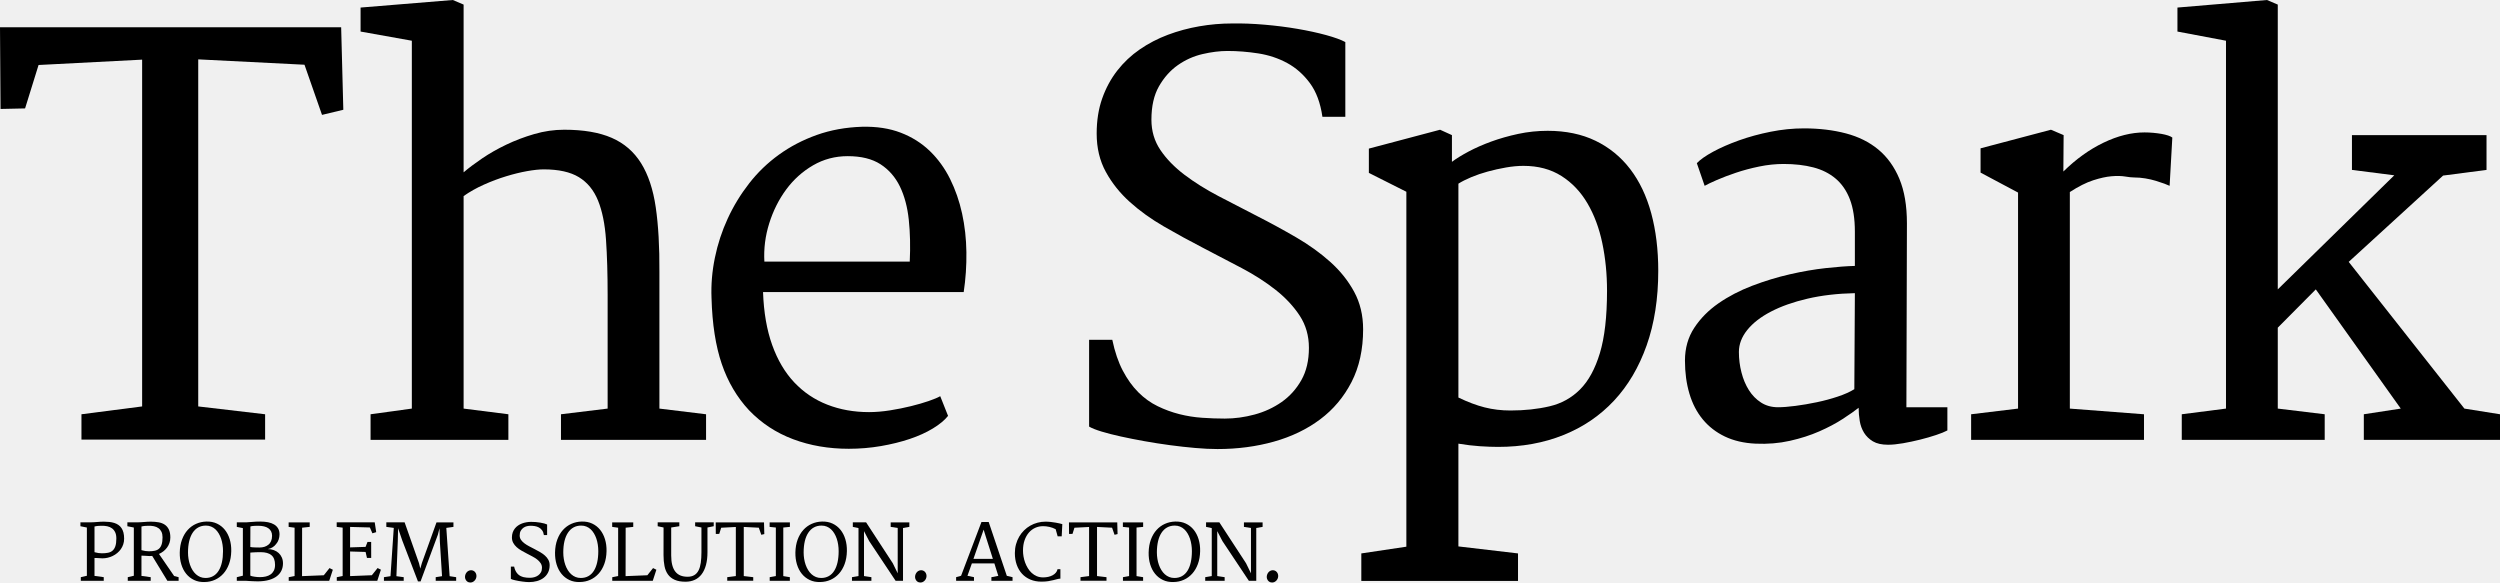
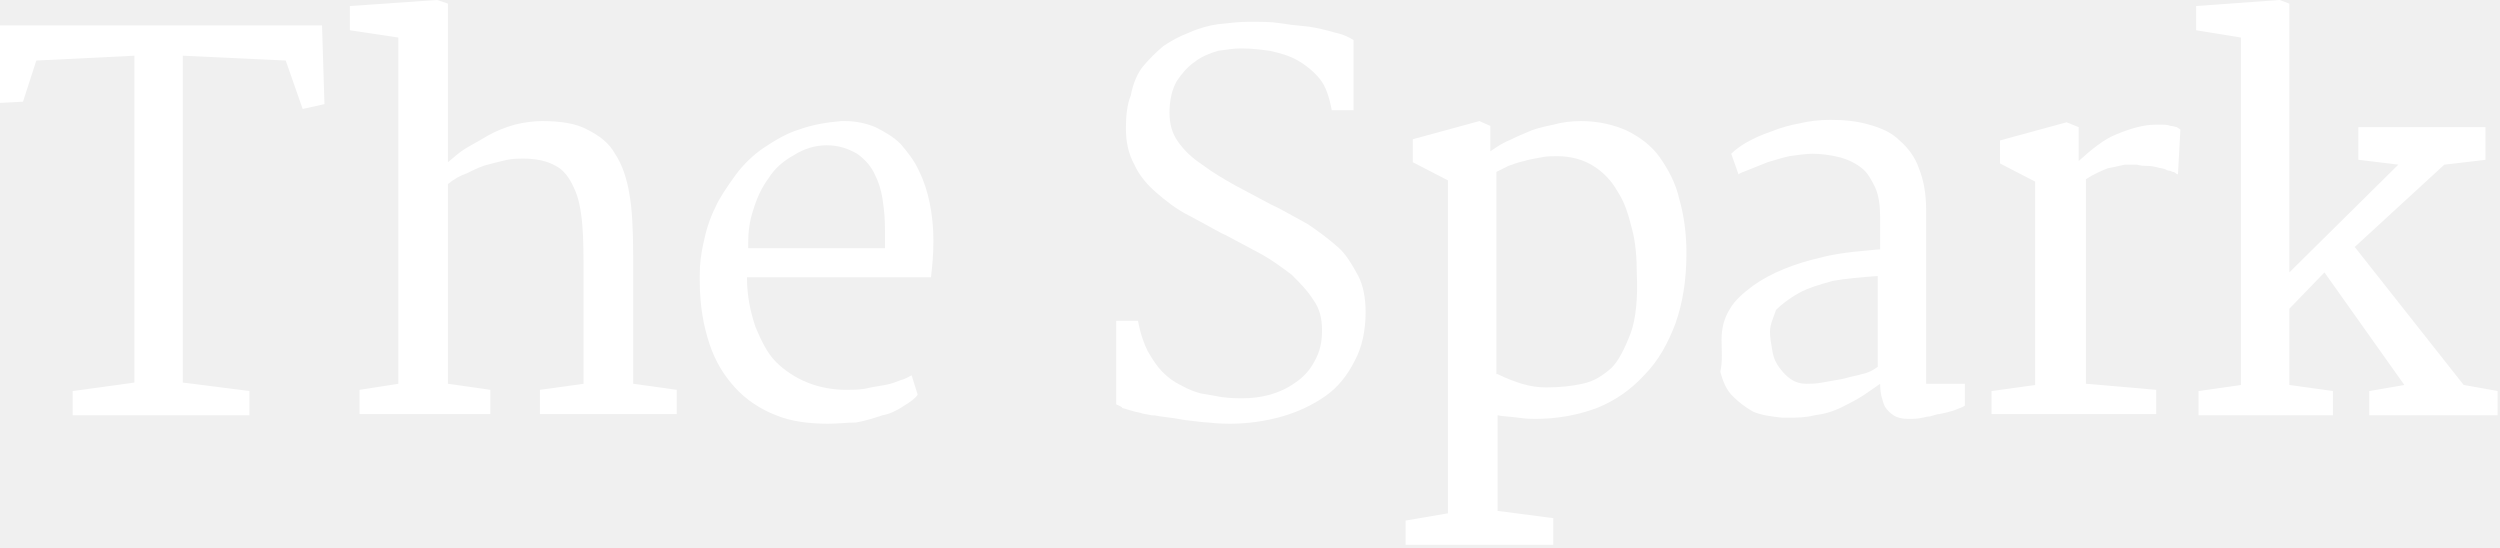
- <svg xmlns="http://www.w3.org/2000/svg" version="1.1" id="Layer_1" x="0px" y="0px" width="682px" height="158.911px" viewBox="0 0 682 158.911" enable-background="new 0 0 682 158.911" xml:space="preserve">
+ <svg xmlns="http://www.w3.org/2000/svg" version="1.1" id="Layer_1" x="0px" y="0px" viewBox="0 0 206.5 45.2" enable-background="new 0 0 206.5 45.2" xml:space="preserve">
  <g>
-     <path d="M22.043,157.454l1.657-0.386V143.91l-1.76-0.354v-1.062h2.78c0.312,0,0.611-0.01,0.896-0.032   c0.285-0.019,0.568-0.041,0.848-0.059c0.28-0.024,0.572-0.043,0.871-0.065c0.296-0.019,0.62-0.031,0.967-0.031   c0.535,0,1.043,0.026,1.525,0.078c0.483,0.054,0.928,0.146,1.34,0.271c0.409,0.128,0.779,0.308,1.112,0.532   c0.335,0.227,0.618,0.511,0.855,0.855c0.236,0.345,0.416,0.754,0.542,1.231c0.124,0.482,0.186,1.039,0.186,1.677   c0,0.553-0.078,1.062-0.239,1.545c-0.158,0.479-0.378,0.914-0.655,1.31s-0.606,0.749-0.986,1.062   c-0.376,0.312-0.788,0.579-1.229,0.79c-0.438,0.216-0.9,0.381-1.379,0.492c-0.48,0.109-0.958,0.165-1.438,0.165   c-0.659-0.047-1.183-0.078-1.572-0.092c-0.223-0.01-0.416-0.01-0.583-0.01v4.895l2.521,0.345v0.988h-6.259   C22.043,158.441,22.043,157.454,22.043,157.454z M25.782,150.639c0.375,0.105,0.729,0.184,1.057,0.229   c0.331,0.05,0.652,0.072,0.965,0.072c0.63,0,1.193-0.05,1.68-0.151c0.492-0.101,0.903-0.294,1.236-0.588   c0.331-0.29,0.585-0.703,0.761-1.232c0.172-0.532,0.259-1.226,0.259-2.09c0-0.653-0.105-1.204-0.312-1.654   c-0.209-0.451-0.496-0.814-0.864-1.089c-0.37-0.271-0.804-0.466-1.308-0.571c-0.502-0.109-1.05-0.15-1.641-0.132   c-0.167,0.009-0.317,0.013-0.452,0.017c-0.136,0.006-0.271,0.01-0.407,0.019c-0.136,0.01-0.281,0.028-0.432,0.052   c-0.154,0.027-0.333,0.063-0.542,0.109V150.639z" />
-     <path d="M34.854,157.454l1.654-0.386V143.91l-1.76-0.354v-1.062h2.783c0.312,0,0.611-0.01,0.893-0.032   c0.286-0.019,0.567-0.041,0.851-0.059c0.28-0.024,0.57-0.043,0.869-0.065c0.299-0.019,0.623-0.031,0.969-0.031   c0.77,0,1.483,0.06,2.135,0.174c0.653,0.115,1.218,0.331,1.691,0.644c0.476,0.317,0.851,0.758,1.122,1.323s0.407,1.296,0.407,2.192   c0,0.528-0.081,1.02-0.242,1.479c-0.159,0.46-0.376,0.878-0.655,1.255c-0.278,0.376-0.604,0.717-0.979,1.011   c-0.377,0.294-0.782,0.537-1.22,0.735l4.136,6.021l1.217,0.312v0.988h-3.063l-4.143-6.792c-0.134,0.013-0.262,0.027-0.391,0.031   c-0.129,0.01-0.255,0.01-0.382,0.01c-0.66-0.047-1.184-0.078-1.571-0.093c-0.223-0.004-0.417-0.008-0.584-0.008v5.519l2.521,0.345   v0.988h-6.259L34.854,157.454L34.854,157.454z M38.592,150.086c0.375,0.105,0.729,0.184,1.057,0.229   c0.328,0.051,0.65,0.074,0.962,0.074c0.605,0,1.14-0.046,1.604-0.146c0.466-0.097,0.854-0.285,1.167-0.562   c0.312-0.275,0.55-0.666,0.712-1.163c0.164-0.495,0.247-1.145,0.247-1.953c0-0.588-0.099-1.089-0.296-1.497   c-0.198-0.41-0.473-0.74-0.823-0.988c-0.352-0.253-0.765-0.427-1.241-0.529c-0.476-0.096-0.995-0.137-1.556-0.118   c-0.167,0.009-0.32,0.013-0.455,0.017c-0.133,0.006-0.269,0.01-0.404,0.019c-0.136,0.01-0.28,0.028-0.432,0.052   c-0.154,0.027-0.333,0.063-0.542,0.109V150.086z" />
-     <path d="M55.819,158.772c-1.071,0.037-2.029-0.146-2.875-0.551c-0.848-0.4-1.564-0.965-2.15-1.687   c-0.588-0.721-1.031-1.581-1.333-2.578c-0.304-0.997-0.443-2.077-0.423-3.245c0.027-1.31,0.231-2.481,0.616-3.511   c0.381-1.034,0.898-1.911,1.551-2.633c0.652-0.722,1.415-1.277,2.286-1.664c0.871-0.391,1.811-0.597,2.817-0.625   c1.068-0.027,2.026,0.156,2.874,0.556c0.846,0.4,1.562,0.96,2.151,1.688c0.586,0.726,1.029,1.585,1.333,2.578   c0.301,0.992,0.441,2.071,0.421,3.24c-0.028,1.31-0.232,2.485-0.614,3.524c-0.381,1.038-0.898,1.916-1.551,2.638   c-0.655,0.721-1.415,1.277-2.286,1.669C57.763,158.561,56.826,158.759,55.819,158.772z M56.173,143.381   c-0.786,0-1.479,0.166-2.084,0.501c-0.602,0.331-1.115,0.813-1.53,1.448c-0.416,0.629-0.732,1.396-0.947,2.298   c-0.216,0.905-0.324,1.93-0.324,3.073c0,0.598,0.045,1.188,0.14,1.761c0.094,0.579,0.232,1.122,0.411,1.636   c0.182,0.516,0.407,0.988,0.678,1.425c0.271,0.441,0.584,0.819,0.938,1.137c0.354,0.32,0.748,0.569,1.182,0.743   c0.434,0.179,0.912,0.268,1.431,0.268c0.779,0,1.466-0.167,2.063-0.501c0.598-0.332,1.094-0.814,1.494-1.448   c0.4-0.629,0.703-1.396,0.908-2.302c0.204-0.901,0.306-1.927,0.306-3.07c0-0.599-0.041-1.187-0.129-1.76   c-0.087-0.575-0.218-1.122-0.391-1.638c-0.174-0.514-0.391-0.987-0.652-1.425c-0.259-0.436-0.561-0.817-0.906-1.135   c-0.342-0.321-0.733-0.569-1.165-0.744C57.161,143.468,56.686,143.381,56.173,143.381z" />
-     <path d="M64.599,157.454l1.655-0.408v-12.979l-1.655-0.33v-1.241h2.574c0.457-0.014,1.002-0.051,1.631-0.119   c0.627-0.064,1.363-0.097,2.204-0.097c0.758,0,1.459,0.06,2.1,0.184c0.644,0.129,1.195,0.331,1.662,0.607   c0.466,0.274,0.829,0.638,1.089,1.084c0.262,0.44,0.393,0.979,0.393,1.612c0,0.488-0.081,0.961-0.237,1.435   c-0.156,0.465-0.393,0.878-0.713,1.231c-0.264,0.354-0.585,0.648-0.962,0.879c-0.379,0.233-0.806,0.39-1.285,0.477   c0.597,0.005,1.147,0.102,1.654,0.289c0.506,0.189,0.945,0.451,1.314,0.792c0.37,0.34,0.66,0.748,0.864,1.227   c0.207,0.473,0.311,1.007,0.311,1.595c0,0.703-0.138,1.351-0.412,1.944c-0.275,0.593-0.692,1.106-1.25,1.539   c-0.559,0.437-1.262,0.777-2.103,1.024c-0.843,0.244-1.836,0.378-2.982,0.391c-0.299,0-0.605-0.004-0.917-0.019   c-0.312-0.009-0.613-0.022-0.905-0.037c-0.292-0.013-0.568-0.026-0.823-0.045c-0.257-0.019-0.476-0.032-0.658-0.046h-2.55v-0.989   H64.599z M68.285,149.222c0.175,0.037,0.37,0.064,0.589,0.079c0.218,0.019,0.44,0.032,0.666,0.036   c0.225,0.009,0.449,0.015,0.667,0.015c0.221,0.004,0.416,0.009,0.588,0.009c0.972,0,1.765-0.243,2.376-0.73   c0.333-0.249,0.59-0.584,0.774-1.002c0.182-0.419,0.276-0.91,0.276-1.471c0-0.46-0.089-0.859-0.264-1.2   c-0.177-0.34-0.428-0.625-0.75-0.85c-0.324-0.229-0.717-0.395-1.177-0.506c-0.462-0.115-0.979-0.169-1.549-0.169   c-0.13,0-0.296,0.004-0.493,0.004c-0.198,0.005-0.4,0.013-0.609,0.022s-0.409,0.027-0.604,0.052   c-0.195,0.021-0.352,0.059-0.469,0.109L68.285,149.222z M68.285,157.036c0.09,0.055,0.239,0.106,0.444,0.156   c0.205,0.046,0.432,0.091,0.683,0.128c0.248,0.042,0.508,0.069,0.774,0.093c0.267,0.019,0.512,0.027,0.735,0.027   c0.567,0,1.104-0.056,1.604-0.174c0.499-0.12,0.935-0.313,1.308-0.575c0.368-0.262,0.662-0.611,0.877-1.034   c0.214-0.428,0.322-0.952,0.322-1.567c0-1.204-0.328-2.082-0.983-2.633c-0.655-0.552-1.637-0.827-2.941-0.827   c-0.241,0-0.49,0.004-0.745,0.01c-0.252,0.009-0.503,0.018-0.749,0.026c-0.246,0.01-0.483,0.023-0.708,0.036   c-0.225,0.015-0.432,0.033-0.621,0.052L68.285,157.036L68.285,157.036z" />
-     <path d="M78.761,157.462l1.602-0.32v-13.186l-1.622-0.221v-1.227h5.747v1.227l-2.073,0.221l-0.019,13.213l5.936-0.239l1.562-1.958   l0.905,0.45l-0.988,3.028h-11.05V157.462z" />
-     <path d="M91.872,157.462l1.604-0.326v-13.193l-1.625-0.207v-1.241l10.372-0.01l0.407,2.689l-1.041,0.312l-0.688-1.595l-5.396-0.146   v5.583l4.228-0.138l0.522-1.359h0.999l0.009,4.375h-1.155l-0.375-1.636l-4.228-0.124v6.714l5.936-0.238l1.562-1.959l0.908,0.446   l-0.99,3.042H91.872V157.462z" />
-     <path d="M104.736,157.454l1.79-0.271l0.896-13.176l-2.031-0.271v-1.241h4.989l3.917,11.127l0.363,1.489l0.437-1.532l3.979-11.069   h4.624v1.227l-1.946,0.271l0.905,13.176l1.781,0.271v0.988h-5.581v-0.988l1.728-0.271l-0.593-9.448l-0.104-3.626l-0.427,1.718   l-4.729,12.772h-0.719l-4.281-11.168l-1.135-3.322l-0.083,3.479l-0.374,9.596l1.99,0.271v0.988h-5.395L104.736,157.454   L104.736,157.454z" />
-     <path d="M126.929,157.891c-0.062-0.189-0.085-0.41-0.071-0.658c0.02-0.23,0.078-0.445,0.169-0.653   c0.095-0.202,0.213-0.38,0.361-0.532c0.145-0.156,0.312-0.276,0.505-0.358c0.191-0.087,0.398-0.133,0.619-0.133   c0.216,0,0.416,0.046,0.599,0.133c0.185,0.082,0.343,0.202,0.474,0.358c0.131,0.152,0.232,0.33,0.304,0.532   c0.068,0.208,0.096,0.423,0.083,0.653c-0.014,0.229-0.069,0.446-0.161,0.652c-0.095,0.202-0.219,0.382-0.37,0.533   c-0.154,0.157-0.329,0.275-0.522,0.363c-0.195,0.083-0.4,0.129-0.613,0.129c-0.333,0-0.62-0.092-0.859-0.275   C127.206,158.451,127.034,158.203,126.929,157.891z" />
+     <path fill="#FFFFFF" d="M0,2.1h26.6l0.2,6.5L25,9L23.6,5l-8.5-0.4v27l5.5,0.7v2H6v-2l5.1-0.7v-27L3,5L1.9,8.4L0,8.5L0,2.1z" />
+     <path fill="#FFFFFF" d="M28.9,2.5V0.5L36.1,0L37,0.3v13.1c0.5-0.4,0.9-0.8,1.4-1.1c0.3-0.2,0.9-0.5,1.9-1.1   c0.7-0.4,1.5-0.7,2.2-0.9c0.8-0.2,1.6-0.3,2.3-0.3c1.5,0,2.8,0.2,3.7,0.7c1,0.5,1.8,1.1,2.3,2c0.6,0.9,1,2.1,1.2,3.4   c0.2,1.1,0.3,2.8,0.3,5v10.6l3.6,0.5v2H44.6v-2l3.6-0.5v-8.9c0-1.6,0-3.1-0.1-4.2c-0.1-1.2-0.3-2.3-0.7-3.1   c-0.4-0.9-0.9-1.5-1.5-1.8c-0.7-0.4-1.6-0.6-2.7-0.6c-0.3,0-0.8,0-1.3,0.1c-0.4,0.1-0.9,0.2-1.6,0.4c-0.5,0.1-1.1,0.4-1.7,0.7   c-0.6,0.2-1.1,0.5-1.6,0.9v16.5l3.5,0.5v2H29.7v-2l3.2-0.5V3.1L28.9,2.5z" />
+     <path fill="#FFFFFF" d="M57.8,23.2c0-0.2,0-0.3,0-0.5c0-0.9,0.1-1.7,0.3-2.6c0.2-1,0.5-2,1-3c0.3-0.7,0.9-1.6,1.7-2.7   c0.6-0.8,1.4-1.6,2.3-2.2c0.9-0.6,1.9-1.2,2.9-1.5c1.1-0.4,2.3-0.6,3.5-0.7c0.1,0,0.2,0,0.3,0c0.9,0,1.8,0.2,2.5,0.5   c0.8,0.4,1.5,0.8,2.1,1.4c0.5,0.6,1.1,1.3,1.5,2.2c0.4,0.8,0.7,1.7,0.9,2.7c0.2,1,0.3,2,0.3,3.1c0,1.2-0.1,2.1-0.2,3H61.7   c0,1.6,0.3,2.9,0.7,4.1c0.5,1.2,1,2.2,1.7,2.9c0.7,0.7,1.6,1.3,2.6,1.7c1,0.4,2.1,0.6,3.2,0.6c0.5,0,1,0,1.6-0.1   c0.4-0.1,1-0.2,1.6-0.3c0.6-0.1,1-0.3,1.3-0.4c0.4-0.1,0.7-0.3,0.9-0.4l0.5,1.6c-0.2,0.3-0.6,0.6-1.1,0.9c-0.6,0.4-1.2,0.7-1.8,0.8   c-0.9,0.3-1.6,0.5-2.2,0.6C70,34.9,69.2,35,68.4,35c-1.6,0-3.1-0.2-4.3-0.7c-1.3-0.5-2.5-1.3-3.4-2.3c-0.9-1-1.6-2.1-2.1-3.6   C58.1,26.9,57.8,25.2,57.8,23.2z M61.8,20.5h11.3c0-0.3,0-0.6,0-0.9c0-0.8,0-1.6-0.1-2.4c-0.1-1-0.3-1.9-0.7-2.7   c-0.3-0.7-0.8-1.3-1.5-1.8c-0.7-0.4-1.5-0.7-2.5-0.7c-1,0-1.9,0.3-2.7,0.8c-0.9,0.5-1.6,1.1-2.1,1.9c-0.6,0.8-1,1.7-1.3,2.7   c-0.3,0.9-0.4,1.8-0.4,2.7C61.8,20.2,61.8,20.4,61.8,20.5z" />
+     <path fill="#FFFFFF" d="M92.2,33.4v-6.9H94c0.2,1.1,0.5,1.9,0.8,2.5c0.4,0.7,0.8,1.3,1.2,1.7c0.5,0.5,0.9,0.8,1.5,1.1   c0.7,0.4,1.3,0.6,1.7,0.7c0.6,0.1,1.2,0.2,1.7,0.3c0.8,0.1,1.4,0.1,1.7,0.1c0.8,0,1.6-0.1,2.3-0.3s1.4-0.5,2.1-1   c0.6-0.4,1.2-1,1.6-1.8c0.4-0.7,0.6-1.5,0.6-2.5c0-1-0.2-1.8-0.7-2.5c-0.5-0.8-1.1-1.4-1.8-2.1c-0.8-0.6-1.6-1.2-2.5-1.7l-3-1.6   c-0.3-0.1-1.3-0.7-3-1.6c-1-0.5-1.9-1.2-2.7-1.9c-0.7-0.6-1.4-1.4-1.8-2.3c-0.5-0.9-0.7-1.9-0.7-3c0-1,0.1-2,0.4-2.7   C93.6,6.8,94,6,94.4,5.5c0.5-0.6,1.1-1.2,1.7-1.7c0.6-0.4,1.3-0.8,2.1-1.1c0.9-0.4,1.7-0.6,2.4-0.7c0.9-0.1,1.8-0.2,2.5-0.2   c1.1,0,1.9,0,2.5,0.1c0.6,0.1,1.4,0.2,2.5,0.3c0.7,0.1,1.5,0.3,2.2,0.5c0.5,0.1,1,0.3,1.5,0.6v5.8h-1.8c-0.2-1.1-0.5-2-1-2.6   c-0.5-0.6-1.1-1.1-1.8-1.5c-0.7-0.4-1.4-0.6-2.3-0.8c-0.7-0.1-1.5-0.2-2.4-0.2c-0.6,0-1.2,0.1-1.9,0.2c-0.7,0.2-1.4,0.5-1.9,0.9   c-0.6,0.4-1.1,1-1.5,1.6c-0.4,0.7-0.6,1.6-0.6,2.6c0,0.9,0.2,1.7,0.7,2.4c0.5,0.7,1.1,1.3,2,1.9c0.8,0.6,1.8,1.2,2.7,1.7l3,1.6   c0.7,0.3,1.7,0.9,3,1.6c0.9,0.6,1.7,1.2,2.5,1.9c0.7,0.6,1.2,1.5,1.7,2.4c0.4,0.8,0.6,1.8,0.6,3c0,1.5-0.3,2.9-0.9,4   c-0.6,1.2-1.4,2.2-2.4,2.9c-1,0.7-2.2,1.3-3.6,1.7c-1.4,0.4-2.9,0.6-4.3,0.6c-0.3,0-0.9,0-1.8-0.1c-0.3,0-1-0.1-1.9-0.2   c-0.5-0.1-1.2-0.2-2-0.3c-0.1,0-0.4-0.1-0.8-0.1c-0.4-0.1-0.7-0.1-0.9-0.2c-0.6-0.1-1.1-0.3-1.5-0.4C92.7,33.6,92.4,33.5,92.2,33.4   z" />
+     <path fill="#FFFFFF" d="M116.1,43l3.5-0.6V14.9l-2.9-1.5v-1.9l5.5-1.5l0.9,0.4v2.1c0.3-0.2,0.7-0.5,1.3-0.8   c0.3-0.1,0.8-0.4,1.8-0.8c0.4-0.2,1.1-0.4,2.1-0.6c0.7-0.2,1.5-0.3,2.3-0.3c1.4,0,2.7,0.3,3.8,0.8c1,0.5,2,1.2,2.7,2.2   c0.7,1,1.3,2.1,1.6,3.4c0.4,1.4,0.6,2.9,0.6,4.5c0,2.2-0.3,4.1-0.9,5.8c-0.6,1.6-1.4,3.1-2.6,4.3c-1.1,1.2-2.4,2.1-3.9,2.7   c-1.6,0.6-3.3,0.9-5.1,0.9c-0.3,0-0.7,0-1.4-0.1c-0.7-0.1-1.3-0.1-1.7-0.2v7.9l4.6,0.6v2.2h-12.2V43z M123.7,30.9   c0.8,0.4,1.4,0.6,2,0.8c0.7,0.2,1.3,0.3,2,0.3c1.1,0,2.1-0.1,3-0.3c1-0.2,1.7-0.7,2.4-1.3c0.6-0.6,1.1-1.6,1.6-2.9   c0.4-1.1,0.6-2.8,0.5-4.9c0-1.3-0.1-2.6-0.4-3.7c-0.3-1.2-0.6-2.2-1.2-3.1c-0.5-0.9-1.2-1.6-2-2.1c-0.8-0.5-1.8-0.8-3-0.8   c-0.4,0-0.9,0-1.3,0.1c-0.6,0.1-1.1,0.2-1.4,0.3c-0.5,0.1-1,0.3-1.3,0.4c-0.4,0.2-0.8,0.4-1,0.5V30.9z" />
+     <path fill="#FFFFFF" d="M142.2,28.1c0-1,0.2-1.8,0.7-2.6c0.4-0.7,1.1-1.3,1.9-1.9c0.7-0.5,1.6-1,2.6-1.4c1-0.4,2-0.7,2.9-0.9   c1.1-0.3,2-0.4,2.8-0.5c1.2-0.1,1.9-0.2,2.2-0.2v-2.6c0-1-0.1-1.8-0.4-2.5c-0.3-0.6-0.6-1.2-1.1-1.6c-0.5-0.4-1.1-0.7-1.8-0.9   c-0.8-0.2-1.6-0.3-2.3-0.3c-0.5,0-1.2,0.1-1.9,0.2c-0.5,0.1-1.1,0.3-1.8,0.5l-1.5,0.6c-0.5,0.2-0.8,0.3-0.9,0.4l-0.6-1.7   c0.3-0.3,0.7-0.6,1.2-0.9c0.7-0.4,1.4-0.7,2-0.9c1-0.4,1.8-0.6,2.4-0.7c0.8-0.2,1.7-0.3,2.6-0.3c1.1,0,2.2,0.1,3.2,0.4   c1.1,0.3,1.9,0.7,2.5,1.3c0.7,0.6,1.3,1.4,1.6,2.3c0.4,1,0.6,2.1,0.6,3.5l0,14.3h3.2v1.8c-0.1,0.1-0.4,0.2-0.9,0.4   c-0.3,0.1-0.7,0.2-1.2,0.3c-0.2,0-0.4,0.1-0.8,0.2c-0.3,0-0.5,0.1-0.6,0.1c-0.4,0.1-0.8,0.1-1.2,0.1c-0.5,0-0.9-0.1-1.2-0.3   c-0.3-0.2-0.5-0.4-0.7-0.7c-0.1-0.2-0.2-0.5-0.3-0.9c-0.1-0.5-0.1-0.8-0.1-1l-1.3,0.9c-0.6,0.4-1.2,0.7-1.8,1   c-0.8,0.4-1.5,0.6-2.3,0.7c-0.8,0.2-1.5,0.2-2.2,0.2c-0.2,0-0.3,0-0.5,0c-0.9-0.1-1.7-0.2-2.4-0.5c-0.7-0.4-1.2-0.8-1.7-1.3   c-0.5-0.5-0.8-1.2-1-2C142.3,29.8,142.2,28.9,142.2,28.1z M146.2,27.4c0,0.5,0.1,1,0.2,1.6c0.1,0.6,0.3,1,0.6,1.4   c0.3,0.4,0.6,0.7,0.9,0.9c0.4,0.3,0.9,0.4,1.3,0.4c0.3,0,0.8,0,1.3-0.1l1.7-0.3c0.7-0.2,1.3-0.3,1.6-0.4c0.5-0.1,0.9-0.3,1.3-0.6   l0-7.5c-1.4,0.1-2.6,0.2-3.7,0.4c-1.1,0.3-2.1,0.6-2.8,1c-0.9,0.5-1.5,1-1.9,1.4C146.5,26.2,146.2,26.8,146.2,27.4z" />
+     <path fill="#FFFFFF" d="M164.5,34.3v-2l3.6-0.5V15l-2.9-1.5v-1.9l5.5-1.5l1,0.4v2.8c1.1-1,2.1-1.8,3.1-2.2c1.2-0.5,2.3-0.8,3.2-0.8   c0.1,0,0.2,0,0.3,0c0.1,0,0.3,0,0.4,0c0.1,0,0.3,0,0.6,0.1c0.2,0,0.4,0.1,0.5,0.1l0.3,0.2l-0.2,3.7c0,0-0.1,0-0.2-0.1   s-0.2-0.1-0.2-0.1c-0.1,0-0.2-0.1-0.3-0.1c-0.2,0-0.3-0.1-0.3-0.1c-0.2-0.1-0.5-0.1-0.8-0.2c-0.4-0.1-0.7-0.1-0.9-0.1   c-0.1,0-0.3,0-0.7-0.1c-0.3,0-0.6,0-1,0c-0.4,0.1-0.9,0.2-1.4,0.3c-0.5,0.2-1.2,0.5-1.8,0.9v16.9l5.8,0.5v2H164.5z" />
+     <path fill="#FFFFFF" d="M181.4,2.5V0.5l6.9-0.5l0.8,0.3v22.2l9-8.9l-3.3-0.4v-2.7h10.5v2.7l-3.4,0.4l-7.4,6.8l9,11.4l2.8,0.5v2   h-10.6v-2l2.9-0.5l-6.6-9.3l-2.9,3v6.3l3.6,0.5v2h-11.1v-2l3.5-0.5V3.1L181.4,2.5z" />
  </g>
-   <g>
-     <path d="M144.32,158.796c-0.257,0-0.542-0.015-0.859-0.043c-0.315-0.027-0.642-0.063-0.975-0.109   c-0.333-0.041-0.662-0.097-0.988-0.152c-0.327-0.059-0.63-0.118-0.913-0.184c-0.28-0.06-0.528-0.124-0.745-0.188   c-0.216-0.069-0.375-0.128-0.478-0.193v-3.35h0.894c0.098,0.464,0.232,0.864,0.406,1.19c0.175,0.33,0.375,0.61,0.6,0.837   c0.225,0.225,0.473,0.404,0.745,0.538c0.271,0.128,0.549,0.233,0.838,0.308c0.287,0.068,0.581,0.115,0.88,0.138   s0.588,0.031,0.874,0.031c0.383,0,0.767-0.054,1.151-0.156c0.386-0.105,0.735-0.267,1.048-0.487   c0.312-0.216,0.565-0.495,0.761-0.841c0.193-0.345,0.292-0.758,0.292-1.244c0-0.47-0.12-0.883-0.356-1.241   c-0.235-0.363-0.545-0.695-0.926-0.998c-0.381-0.304-0.82-0.584-1.312-0.842c-0.494-0.261-0.995-0.522-1.505-0.79   c-0.51-0.262-1.011-0.537-1.505-0.821c-0.492-0.286-0.93-0.598-1.312-0.942c-0.382-0.345-0.692-0.731-0.926-1.163   c-0.237-0.433-0.356-0.924-0.356-1.48c0-0.5,0.074-0.951,0.214-1.355c0.142-0.399,0.337-0.763,0.583-1.075   c0.246-0.316,0.538-0.593,0.871-0.818c0.333-0.229,0.694-0.418,1.083-0.564c0.388-0.147,0.793-0.254,1.213-0.326   c0.421-0.074,0.841-0.111,1.266-0.111c0.388-0.009,0.805,0.01,1.25,0.047c0.444,0.036,0.869,0.092,1.275,0.161   c0.407,0.068,0.774,0.151,1.103,0.239c0.331,0.091,0.579,0.184,0.744,0.271v2.886h-0.884c-0.076-0.533-0.237-0.97-0.485-1.3   c-0.246-0.336-0.54-0.594-0.88-0.777c-0.34-0.184-0.71-0.308-1.115-0.372c-0.402-0.06-0.797-0.092-1.185-0.092   c-0.299,0-0.621,0.041-0.965,0.119c-0.342,0.078-0.66,0.221-0.952,0.428c-0.292,0.207-0.535,0.478-0.728,0.817   c-0.196,0.341-0.292,0.768-0.292,1.292c0,0.437,0.115,0.827,0.347,1.172c0.234,0.34,0.542,0.661,0.928,0.95   c0.384,0.295,0.823,0.565,1.312,0.823s0.988,0.515,1.5,0.777c0.51,0.262,1.009,0.532,1.498,0.818   c0.49,0.284,0.929,0.597,1.312,0.941c0.386,0.346,0.696,0.731,0.928,1.158c0.232,0.423,0.35,0.91,0.35,1.452   c0,0.777-0.149,1.456-0.448,2.036c-0.298,0.579-0.703,1.062-1.213,1.443s-1.105,0.666-1.788,0.858   C145.816,158.7,145.09,158.796,144.32,158.796z" />
-     <path d="M158.192,158.772c-1.068,0.037-2.026-0.146-2.874-0.551c-0.846-0.4-1.563-0.965-2.149-1.687   c-0.588-0.721-1.031-1.581-1.335-2.578c-0.3-0.997-0.44-2.077-0.42-3.245c0.027-1.31,0.232-2.481,0.614-3.511   c0.381-1.034,0.898-1.911,1.553-2.633c0.65-0.722,1.413-1.277,2.284-1.664c0.871-0.391,1.811-0.597,2.817-0.625   c1.071-0.027,2.029,0.156,2.875,0.556c0.848,0.4,1.565,0.96,2.151,1.688c0.586,0.726,1.031,1.585,1.333,2.578   c0.303,0.992,0.443,2.071,0.423,3.24c-0.028,1.31-0.232,2.485-0.614,3.524c-0.383,1.038-0.9,1.916-1.553,2.638   c-0.652,0.721-1.413,1.277-2.286,1.669C160.139,158.561,159.199,158.759,158.192,158.772z M158.546,143.381   c-0.784,0-1.478,0.166-2.082,0.501c-0.604,0.331-1.115,0.813-1.53,1.448c-0.418,0.629-0.732,1.396-0.949,2.298   c-0.216,0.905-0.322,1.93-0.322,3.073c0,0.598,0.046,1.188,0.14,1.761c0.095,0.579,0.23,1.122,0.411,1.636   c0.18,0.516,0.407,0.988,0.678,1.425c0.269,0.441,0.582,0.819,0.936,1.137c0.356,0.32,0.75,0.569,1.184,0.743   c0.434,0.179,0.91,0.268,1.431,0.268c0.777,0,1.466-0.167,2.062-0.501c0.597-0.332,1.096-0.814,1.496-1.448   c0.4-0.629,0.701-1.396,0.905-2.302c0.205-0.901,0.308-1.927,0.308-3.07c0-0.599-0.044-1.187-0.131-1.76   c-0.087-0.575-0.216-1.122-0.391-1.638c-0.172-0.514-0.391-0.987-0.65-1.425c-0.259-0.436-0.562-0.817-0.906-1.135   c-0.344-0.321-0.732-0.569-1.167-0.744C159.534,143.468,159.061,143.381,158.546,143.381z" />
-     <path d="M167.025,157.462l1.604-0.32v-13.186l-1.625-0.221v-1.227h5.747v1.227l-2.07,0.221l-0.021,13.213l5.933-0.239l1.562-1.958   l0.905,0.45l-0.988,3.028h-11.048v-0.988H167.025z" />
-     <path d="M187.014,158.69c-1.188,0-2.171-0.17-2.946-0.515s-1.39-0.831-1.845-1.462c-0.455-0.634-0.77-1.393-0.946-2.283   c-0.18-0.887-0.267-1.881-0.267-2.979l0.009-7.551l-1.604-0.345v-1.062h5.905v1.062l-2.218,0.345v7.61   c0,1.012,0.095,1.89,0.286,2.624c0.193,0.74,0.475,1.343,0.85,1.815c0.375,0.474,0.841,0.822,1.395,1.048   c0.556,0.225,1.2,0.34,1.928,0.34c0.735,0,1.349-0.146,1.838-0.441c0.489-0.289,0.878-0.716,1.166-1.285   c0.289-0.566,0.491-1.265,0.611-2.097c0.117-0.827,0.177-1.778,0.177-2.85v-6.765l-1.719-0.345v-1.062h5.071v1.062l-1.708,0.345   v6.751c0,1.31-0.135,2.469-0.406,3.475c-0.271,1.001-0.662,1.843-1.174,2.519c-0.51,0.675-1.135,1.186-1.875,1.53   S187.959,158.69,187.014,158.69z" />
-     <path d="M198.393,157.454l2.342-0.303v-13.392l-3.998,0.206l-0.522,1.677l-0.947,0.019l-0.021-3.151h13.173l0.085,3.185   l-0.823,0.197l-0.678-1.935l-4.104-0.207v13.401l2.583,0.303v0.979h-7.091v-0.979H198.393z" />
-     <path d="M209.975,157.454l1.675-0.303V143.91l-1.695-0.174v-1.227h5.528v1.227l-1.802,0.174v13.25l1.792,0.294v0.988h-5.499   L209.975,157.454L209.975,157.454z" />
-     <path d="M223.764,158.772c-1.071,0.037-2.029-0.146-2.875-0.551c-0.848-0.4-1.565-0.965-2.151-1.687   c-0.588-0.721-1.032-1.581-1.335-2.578c-0.3-0.997-0.44-2.077-0.42-3.245c0.028-1.31,0.232-2.481,0.614-3.511   c0.381-1.034,0.9-1.911,1.553-2.633s1.413-1.277,2.287-1.664c0.871-0.391,1.809-0.597,2.815-0.625   c1.071-0.027,2.029,0.156,2.876,0.556c0.846,0.4,1.563,0.96,2.149,1.688c0.588,0.726,1.031,1.585,1.334,2.578   c0.301,0.992,0.441,2.071,0.421,3.24c-0.028,1.31-0.232,2.485-0.614,3.524c-0.381,1.038-0.9,1.916-1.553,2.638   c-0.652,0.721-1.414,1.277-2.284,1.669C225.708,158.561,224.77,158.759,223.764,158.772z M224.115,143.381   c-0.784,0-1.477,0.166-2.082,0.501c-0.604,0.331-1.114,0.813-1.53,1.448c-0.416,0.629-0.733,1.396-0.949,2.298   c-0.213,0.905-0.321,1.93-0.321,3.073c0,0.598,0.046,1.188,0.14,1.761c0.094,0.579,0.23,1.122,0.411,1.636   c0.182,0.516,0.407,0.988,0.678,1.425c0.271,0.441,0.582,0.819,0.938,1.137c0.354,0.32,0.747,0.569,1.182,0.743   c0.434,0.179,0.912,0.268,1.431,0.268c0.779,0,1.466-0.167,2.063-0.501c0.597-0.332,1.094-0.814,1.494-1.448   c0.4-0.629,0.701-1.396,0.908-2.302c0.202-0.901,0.305-1.927,0.305-3.07c0-0.599-0.044-1.187-0.131-1.76   c-0.085-0.575-0.216-1.122-0.389-1.638c-0.174-0.514-0.391-0.987-0.653-1.425c-0.26-0.436-0.563-0.817-0.905-1.135   c-0.344-0.321-0.732-0.569-1.167-0.744C225.103,143.468,224.63,143.381,224.115,143.381z" />
-     <path d="M232.417,157.454l1.781-0.303v-13.085l-1.551-0.33v-1.241h3.624l7.291,11.177l1.333,2.73V144.03l-1.917-0.294v-1.227h5.092   v1.227l-1.728,0.294v14.412h-2.02l-7.208-10.832l-1.415-2.717v12.258l2.02,0.303v0.988h-5.301L232.417,157.454L232.417,157.454z" />
-     <path d="M249.706,157.891c-0.062-0.189-0.084-0.41-0.071-0.658c0.021-0.23,0.079-0.445,0.17-0.653   c0.094-0.202,0.213-0.38,0.361-0.532c0.145-0.156,0.314-0.276,0.505-0.358c0.19-0.087,0.398-0.133,0.618-0.133   c0.216,0,0.417,0.046,0.6,0.133c0.184,0.082,0.342,0.202,0.474,0.358c0.133,0.152,0.232,0.33,0.303,0.532   c0.069,0.208,0.097,0.423,0.083,0.653c-0.014,0.229-0.067,0.446-0.162,0.652c-0.094,0.202-0.218,0.382-0.37,0.533   c-0.154,0.157-0.326,0.275-0.521,0.363c-0.193,0.083-0.4,0.129-0.614,0.129c-0.333,0-0.621-0.092-0.859-0.275   C249.984,158.451,249.812,158.203,249.706,157.891z" />
-   </g>
-   <g>
-     <path d="M260.83,157.454l1.354-0.386l5.561-14.674h1.967l4.948,14.692l1.562,0.367v0.988h-5.77v-0.988l1.884-0.354l-1.073-3.409   h-6.133l-1.207,3.387l1.781,0.377v0.988h-4.874L260.83,157.454L260.83,157.454z M270.855,152.462l-1.938-6.103l-0.581-1.875   l-2.78,7.978H270.855z" />
-     <path d="M284.084,158.671c-1.105,0-2.103-0.188-2.994-0.565c-0.894-0.372-1.652-0.905-2.28-1.585   c-0.625-0.685-1.11-1.503-1.448-2.454c-0.337-0.952-0.507-2.009-0.507-3.167c0-0.854,0.103-1.659,0.312-2.416   c0.209-0.755,0.498-1.453,0.871-2.087c0.37-0.635,0.813-1.204,1.325-1.714c0.515-0.506,1.081-0.934,1.698-1.287   c0.618-0.351,1.278-0.621,1.979-0.805c0.703-0.188,1.424-0.284,2.167-0.284c0.478,0,0.958,0.026,1.438,0.082   c0.478,0.05,0.926,0.114,1.342,0.188c0.418,0.073,0.786,0.146,1.105,0.221c0.319,0.073,0.554,0.134,0.708,0.184l-0.168,3.337   h-1.103l-0.542-1.949c-0.542-0.289-1.117-0.501-1.721-0.634c-0.604-0.134-1.176-0.197-1.719-0.197c-0.745,0-1.448,0.146-2.112,0.44   s-1.245,0.727-1.742,1.296c-0.496,0.569-0.892,1.269-1.183,2.092c-0.292,0.827-0.437,1.773-0.437,2.84   c0,0.51,0.046,1.043,0.14,1.599c0.092,0.561,0.239,1.107,0.437,1.651c0.197,0.541,0.446,1.056,0.745,1.543   c0.298,0.491,0.65,0.924,1.057,1.296c0.407,0.377,0.869,0.671,1.385,0.892c0.518,0.216,1.092,0.326,1.724,0.326   c0.5,0,0.972-0.051,1.415-0.151c0.446-0.102,0.843-0.248,1.193-0.44c0.351-0.193,0.644-0.433,0.875-0.709   c0.231-0.274,0.384-0.588,0.452-0.937l0.782,0.009v2.573c-0.255,0-0.541,0.041-0.853,0.124s-0.675,0.18-1.084,0.28   c-0.409,0.105-0.883,0.198-1.416,0.285C285.392,158.629,284.778,158.671,284.084,158.671z" />
-     <path d="M294.758,157.454l2.344-0.303v-13.392l-3.998,0.206l-0.522,1.677l-0.947,0.019l-0.021-3.151h13.174l0.084,3.185   l-0.823,0.197l-0.677-1.935l-4.104-0.207v13.401l2.583,0.303v0.979h-7.093L294.758,157.454L294.758,157.454z" />
-     <path d="M306.341,157.454l1.675-0.303V143.91l-1.696-0.174v-1.227h5.529v1.227l-1.802,0.174v13.25l1.792,0.294v0.988h-5.499v-0.988   H306.341z" />
-     <path d="M320.128,158.772c-1.068,0.037-2.026-0.146-2.875-0.551c-0.845-0.4-1.562-0.965-2.148-1.687   c-0.589-0.721-1.032-1.581-1.335-2.578c-0.301-0.997-0.441-2.077-0.42-3.245c0.028-1.31,0.232-2.481,0.613-3.511   c0.382-1.034,0.898-1.911,1.553-2.633c0.653-0.722,1.414-1.277,2.284-1.664c0.871-0.391,1.811-0.597,2.817-0.625   c1.07-0.027,2.029,0.156,2.874,0.556c0.849,0.4,1.565,0.96,2.151,1.688c0.588,0.726,1.032,1.585,1.333,2.578   c0.303,0.992,0.443,2.071,0.422,3.24c-0.027,1.31-0.232,2.485-0.613,3.524c-0.384,1.038-0.901,1.916-1.554,2.638   c-0.653,0.721-1.413,1.277-2.286,1.669C322.075,158.561,321.134,158.759,320.128,158.772z M320.482,143.381   c-0.784,0-1.478,0.166-2.082,0.501c-0.604,0.331-1.115,0.813-1.53,1.448c-0.417,0.629-0.733,1.396-0.95,2.298   c-0.213,0.905-0.322,1.93-0.322,3.073c0,0.598,0.046,1.188,0.141,1.761c0.094,0.579,0.229,1.122,0.411,1.636   c0.179,0.516,0.407,0.988,0.678,1.425c0.269,0.441,0.581,0.819,0.938,1.137c0.354,0.32,0.747,0.569,1.181,0.743   c0.434,0.179,0.91,0.268,1.431,0.268c0.777,0,1.466-0.167,2.063-0.501c0.595-0.332,1.094-0.814,1.494-1.448   c0.399-0.629,0.7-1.396,0.905-2.302c0.204-0.901,0.308-1.927,0.308-3.07c0-0.599-0.043-1.187-0.131-1.76   c-0.087-0.575-0.216-1.122-0.388-1.638c-0.175-0.514-0.394-0.987-0.653-1.425c-0.26-0.436-0.563-0.817-0.905-1.135   c-0.345-0.321-0.733-0.569-1.167-0.744C321.47,143.468,320.997,143.381,320.482,143.381z" />
-     <path d="M328.784,157.454l1.781-0.303v-13.085l-1.551-0.33v-1.241h3.624l7.291,11.177l1.333,2.73V144.03l-1.917-0.294v-1.227h5.093   v1.227l-1.729,0.294v14.412h-2.02l-7.208-10.832l-1.416-2.717v12.258l2.02,0.303v0.988h-5.301V157.454z" />
-     <path d="M345.647,157.891c-0.063-0.189-0.087-0.41-0.072-0.658c0.02-0.23,0.077-0.445,0.171-0.653   c0.093-0.202,0.212-0.38,0.358-0.532c0.146-0.156,0.316-0.276,0.507-0.358c0.189-0.087,0.397-0.133,0.619-0.133   c0.214,0,0.414,0.046,0.599,0.133c0.184,0.082,0.343,0.202,0.474,0.358c0.133,0.152,0.233,0.33,0.302,0.532   c0.069,0.208,0.097,0.423,0.084,0.653c-0.015,0.229-0.067,0.446-0.161,0.652c-0.094,0.202-0.219,0.382-0.37,0.533   c-0.153,0.157-0.327,0.275-0.522,0.363c-0.192,0.083-0.396,0.129-0.613,0.129c-0.333,0-0.619-0.092-0.858-0.275   C345.924,158.451,345.752,158.203,345.647,157.891z" />
-   </g>
-   <path d="M22.221,113.011l16.553-2.137V16.271l-28.254,1.46L6.841,29.576l-6.693,0.147L0,7.43h93.069l0.589,22.514l-5.812,1.398  l-4.782-13.685l-28.987-1.462v94.679l18.247,2.137v6.917H22.221V113.011z" />
-   <path d="M101.091,113.011l11.257-1.549V11.109L98.366,8.608V2.061L123.53,0l2.943,1.251v45.762c1.372-1.177,3.054-2.439,5.042-3.79  c1.985-1.348,4.18-2.599,6.583-3.751s4.954-2.121,7.652-2.905c2.697-0.785,5.418-1.179,8.169-1.179  c5.245,0,9.563,0.736,12.945,2.208c3.387,1.473,6.058,3.777,8.02,6.917c1.96,3.139,3.297,7.163,4.009,12.066  c0.71,4.904,1.042,10.765,0.993,17.583v37.301l12.728,1.549V120h-39.58v-6.989l12.728-1.549V80.414  c0-5.688-0.147-10.678-0.441-14.971c-0.294-4.29-1.018-7.859-2.169-10.705c-1.153-2.842-2.895-4.977-5.225-6.401  c-2.33-1.421-5.531-2.132-9.601-2.132c-1.227,0-2.737,0.161-4.525,0.478c-1.792,0.32-3.692,0.785-5.703,1.399  c-2.011,0.613-4.035,1.373-6.071,2.28c-2.036,0.909-3.886,1.95-5.554,3.126v57.974l12.213,1.549V120h-37.595L101.091,113.011  L101.091,113.011z" />
-   <path d="M204.329,111.908c-3.289-3.533-5.765-7.738-7.431-12.62c-1.668-4.88-2.602-10.877-2.796-17.988  c-0.147-3.63,0.159-7.296,0.921-11c0.759-3.704,1.923-7.261,3.496-10.669c1.567-3.408,3.518-6.609,5.848-9.601  c2.328-2.991,5.039-5.604,8.13-7.835c3.088-2.231,6.521-4.021,10.301-5.372c3.775-1.347,7.895-2.097,12.36-2.244  c3.973-0.097,7.491,0.441,10.559,1.618c3.063,1.179,5.712,2.847,7.946,5.004c2.231,2.159,4.069,4.699,5.52,7.616  c1.443,2.918,2.537,6.059,3.272,9.417c0.735,3.36,1.129,6.879,1.179,10.559c0.048,3.678-0.197,7.308-0.737,10.887h-54.739  c0.195,5.547,1.029,10.363,2.502,14.458c1.47,4.094,3.481,7.495,6.029,10.192c2.551,2.698,5.556,4.72,9.017,6.066  c3.456,1.351,7.245,2.027,11.365,2.027c1.815,0,3.727-0.161,5.74-0.479c2.011-0.321,3.911-0.699,5.701-1.145  c1.79-0.441,3.396-0.905,4.821-1.396c1.422-0.487,2.475-0.929,3.162-1.324l2.135,5.373c-0.933,1.176-2.307,2.315-4.12,3.419  c-1.815,1.107-3.927,2.063-6.328,2.873c-2.404,0.809-5.028,1.456-7.873,1.947c-2.845,0.488-5.763,0.736-8.754,0.736  c-5.495,0-10.559-0.869-15.193-2.611C211.723,118.076,207.711,115.438,204.329,111.908z M248.179,71.366  c0.195-4.071,0.11-7.861-0.258-11.367c-0.367-3.506-1.177-6.548-2.426-9.124c-1.253-2.574-3.018-4.597-5.299-6.069  c-2.28-1.47-5.26-2.207-8.941-2.207c-3.433,0-6.583,0.836-9.453,2.503c-2.867,1.666-5.308,3.861-7.321,6.583  c-2.01,2.722-3.555,5.801-4.635,9.234c-1.078,3.433-1.521,6.915-1.324,10.447H248.179z" />
-   <path d="M332.132,122.5c-1.816,0-3.837-0.096-6.072-0.293c-2.233-0.193-4.526-0.45-6.879-0.764c-2.353-0.317-4.683-0.68-6.99-1.093  c-2.305-0.414-4.449-0.842-6.439-1.278c-1.985-0.436-3.738-0.887-5.259-1.347c-1.519-0.464-2.647-0.914-3.385-1.351v-23.67h6.328  c0.688,3.285,1.643,6.098,2.87,8.423c1.225,2.331,2.634,4.293,4.231,5.887c1.592,1.595,3.348,2.858,5.26,3.787  c1.912,0.934,3.888,1.659,5.924,2.174c2.034,0.516,4.106,0.846,6.215,0.993c2.11,0.146,4.17,0.221,6.184,0.221  c2.695,0,5.407-0.368,8.127-1.104c2.723-0.735,5.186-1.88,7.396-3.423c2.205-1.549,3.996-3.535,5.37-5.967  c1.372-2.426,2.06-5.362,2.06-8.799c0-3.287-0.834-6.21-2.501-8.761c-1.667-2.55-3.851-4.895-6.549-7.033  c-2.699-2.133-5.788-4.121-9.271-5.962c-3.481-1.839-7.027-3.693-10.632-5.557c-3.605-1.865-7.148-3.804-10.632-5.816  c-3.481-2.013-6.572-4.235-9.267-6.664c-2.701-2.429-4.886-5.166-6.549-8.209c-1.67-3.043-2.5-6.528-2.5-10.454  c0-3.534,0.499-6.724,1.505-9.57c1.004-2.847,2.379-5.388,4.123-7.622c1.74-2.233,3.787-4.16,6.14-5.778  c2.357-1.621,4.908-2.944,7.654-3.978c2.748-1.03,5.602-1.804,8.573-2.317c2.967-0.515,5.945-0.774,8.939-0.774  c2.746-0.048,5.688,0.062,8.828,0.331c3.139,0.269,6.141,0.649,9.012,1.141c2.87,0.49,5.472,1.055,7.802,1.692  c2.325,0.638,4.08,1.274,5.257,1.911v20.38h-6.252c-0.541-3.775-1.677-6.842-3.422-9.195c-1.741-2.355-3.814-4.183-6.216-5.483  c-2.405-1.299-5.029-2.169-7.872-2.611c-2.845-0.441-5.641-0.662-8.39-0.662c-2.109,0-4.375,0.283-6.806,0.847  c-2.426,0.562-4.669,1.57-6.732,3.015c-2.059,1.447-3.775,3.373-5.149,5.776c-1.372,2.403-2.059,5.443-2.059,9.122  c0,3.091,0.821,5.851,2.466,8.278c1.643,2.429,3.826,4.671,6.546,6.733c2.723,2.059,5.813,3.998,9.271,5.811  c3.458,1.815,6.99,3.641,10.595,5.481c3.605,1.838,7.135,3.765,10.593,5.774c3.459,2.013,6.55,4.231,9.271,6.66  c2.725,2.429,4.905,5.15,6.547,8.166c1.643,3.018,2.463,6.438,2.463,10.266c0,5.492-1.055,10.285-3.16,14.385  c-2.108,4.095-4.966,7.491-8.57,10.188c-3.604,2.697-7.812,4.721-12.62,6.071C342.699,121.826,337.575,122.5,332.132,122.5z" />
-   <path d="M397.852,149.062l16.262,1.912v7.505h-42.747v-7.505l12.288-1.839V52.312l-10.229-5.15v-6.623l19.424-5.15l3.238,1.471  v7.286c1.179-0.885,2.687-1.813,4.524-2.796c1.841-0.98,3.899-1.889,6.179-2.723c2.284-0.833,4.734-1.533,7.359-2.097  c2.625-0.563,5.309-0.845,8.055-0.845c4.954,0,9.311,0.907,13.062,2.723c3.751,1.815,6.904,4.391,9.455,7.724  c2.548,3.337,4.462,7.358,5.74,12.065c1.27,4.708,1.911,9.933,1.911,15.672c0,7.604-1.057,14.382-3.164,20.342  c-2.109,5.961-5.076,10.989-8.901,15.083c-3.828,4.1-8.424,7.225-13.796,9.38c-5.37,2.161-11.319,3.24-17.844,3.24  c-1.468,0-3.125-0.064-4.964-0.184c-1.842-0.124-3.792-0.358-5.853-0.699v28.031H397.852z M397.852,108.447  c2.552,1.228,4.932,2.124,7.138,2.685c2.211,0.565,4.564,0.851,7.062,0.851c3.876,0,7.434-0.382,10.674-1.145  c3.233-0.758,6.005-2.288,8.311-4.596c2.307-2.308,4.108-5.602,5.407-9.894c1.301-4.294,1.953-9.974,1.953-17.036  c0-4.561-0.432-8.89-1.288-12.986c-0.858-4.096-2.207-7.712-4.049-10.851c-1.841-3.14-4.205-5.629-7.101-7.468  c-2.895-1.84-6.353-2.759-10.375-2.759c-1.47,0-3.05,0.147-4.742,0.441c-1.691,0.295-3.349,0.663-4.967,1.104  c-1.62,0.441-3.128,0.958-4.527,1.544c-1.399,0.59-2.563,1.179-3.495,1.767v58.343H397.852z" />
-   <path d="M486.585,44.732c-2.205,0-4.438,0.233-6.695,0.7c-2.256,0.468-4.365,1.029-6.326,1.692  c-1.962,0.663-3.704,1.325-5.223,1.985c-1.523,0.663-2.624,1.19-3.312,1.583l-2.133-6.18c0.932-0.982,2.413-2.023,4.449-3.127  c2.037-1.104,4.389-2.134,7.061-3.091c2.675-0.955,5.545-1.741,8.611-2.354c3.062-0.612,6.093-0.92,9.088-0.92  c4.166,0,7.982,0.456,11.438,1.362c3.461,0.908,6.413,2.379,8.868,4.415c2.451,2.037,4.364,4.697,5.739,7.983  c1.371,3.286,2.059,7.332,2.059,12.14l-0.145,50.176h11.182v6.327c-0.736,0.396-1.765,0.809-3.091,1.25  c-1.322,0.447-2.771,0.86-4.342,1.256c-1.571,0.39-3.126,0.722-4.671,0.992c-1.546,0.267-2.909,0.404-4.083,0.404  c-1.719,0-3.09-0.308-4.122-0.92c-1.026-0.615-1.838-1.4-2.426-2.352c-0.589-0.961-0.982-2.037-1.179-3.24  c-0.196-1.2-0.295-2.39-0.295-3.567c-1.129,0.883-2.6,1.912-4.412,3.089c-1.814,1.177-3.925,2.294-6.328,3.346  c-2.403,1.058-5.078,1.916-8.022,2.578c-2.941,0.662-6.056,0.92-9.343,0.771c-3.187-0.146-5.983-0.799-8.387-1.947  c-2.404-1.154-4.411-2.712-6.031-4.675c-1.619-1.962-2.832-4.301-3.641-7.025c-0.812-2.727-1.216-5.728-1.216-9.013  c0-3.387,0.846-6.365,2.537-8.938c1.691-2.578,3.902-4.808,6.62-6.695c2.726-1.89,5.788-3.483,9.196-4.784  c3.412-1.299,6.833-2.344,10.264-3.127c3.437-0.785,6.711-1.349,9.824-1.692c3.113-0.342,5.751-0.539,7.911-0.589v-9.344  c0-3.532-0.457-6.474-1.362-8.829c-0.907-2.353-2.208-4.239-3.902-5.663c-1.688-1.423-3.725-2.441-6.104-3.054  C492.264,45.04,489.576,44.732,486.585,44.732z M474.371,96.012c0,1.916,0.233,3.782,0.703,5.593  c0.461,1.815,1.137,3.424,2.021,4.82c0.88,1.396,1.985,2.528,3.312,3.383c1.325,0.859,2.868,1.287,4.632,1.287  c1.275,0,2.858-0.12,4.748-0.368c1.889-0.243,3.823-0.574,5.813-0.993c1.987-0.413,3.899-0.928,5.737-1.543  c1.841-0.612,3.348-1.287,4.524-2.023l0.149-26.194c-4.758,0.101-9.077,0.602-12.95,1.51c-3.877,0.907-7.199,2.084-9.97,3.532  c-2.771,1.447-4.919,3.114-6.438,5.004C475.134,91.908,474.371,93.907,474.371,96.012z" />
-   <path d="M537.722,113.011l12.801-1.549v-58.93l-10.227-5.445v-6.622l19.205-5.077l3.455,1.471l-0.072,9.934  c3.432-3.384,7.086-6.007,10.963-7.873c3.873-1.863,7.601-2.796,11.181-2.796c0.786,0,1.583,0.037,2.395,0.109  c0.807,0.075,1.556,0.175,2.242,0.295c0.688,0.123,1.287,0.271,1.802,0.441c0.516,0.174,0.896,0.359,1.143,0.553l-0.738,13.17  c-0.294-0.147-0.771-0.342-1.436-0.589c-0.659-0.244-1.433-0.502-2.316-0.772c-0.88-0.27-1.838-0.489-2.87-0.662  c-1.026-0.172-2.059-0.258-3.088-0.258c-0.591,0-1.397-0.085-2.429-0.256c-1.03-0.172-2.271-0.196-3.717-0.073  c-1.446,0.123-3.113,0.489-5.004,1.103c-1.889,0.613-4.008,1.68-6.36,3.201v59.078l20.23,1.549V120h-47.159v-6.989H537.722z" />
-   <path d="M595.185,113.011l12.067-1.549V11.109l-13.246-2.501V2.061L618.434,0l2.943,1.251v77.693l31.783-31.121l-11.549-1.472  v-9.492h36.713v9.492l-11.848,1.545l-25.75,23.543l31.561,40.023l9.713,1.549V120h-37.15v-6.989l10.078-1.549l-23.176-32.518  l-10.375,10.449v22.068l12.801,1.549V120h-38.993V113.011z" />
</svg>
